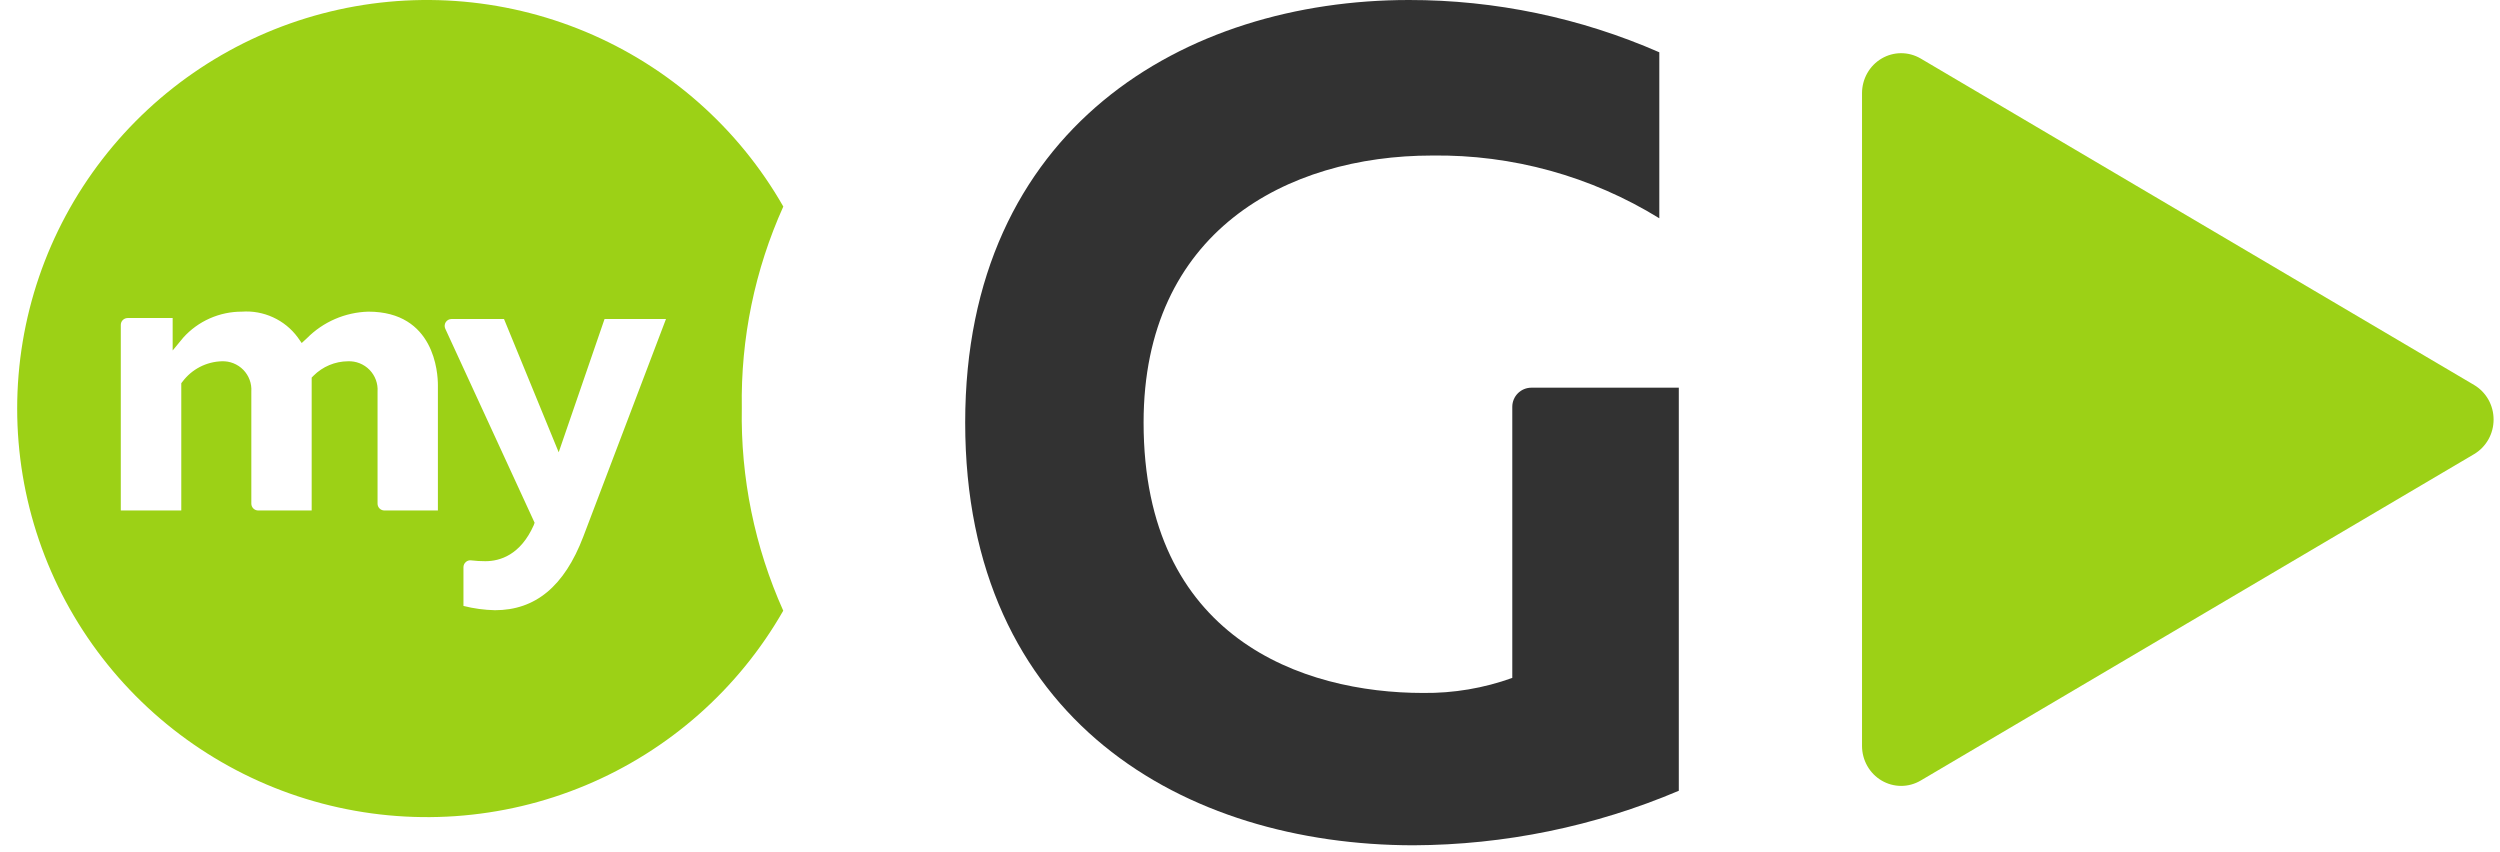
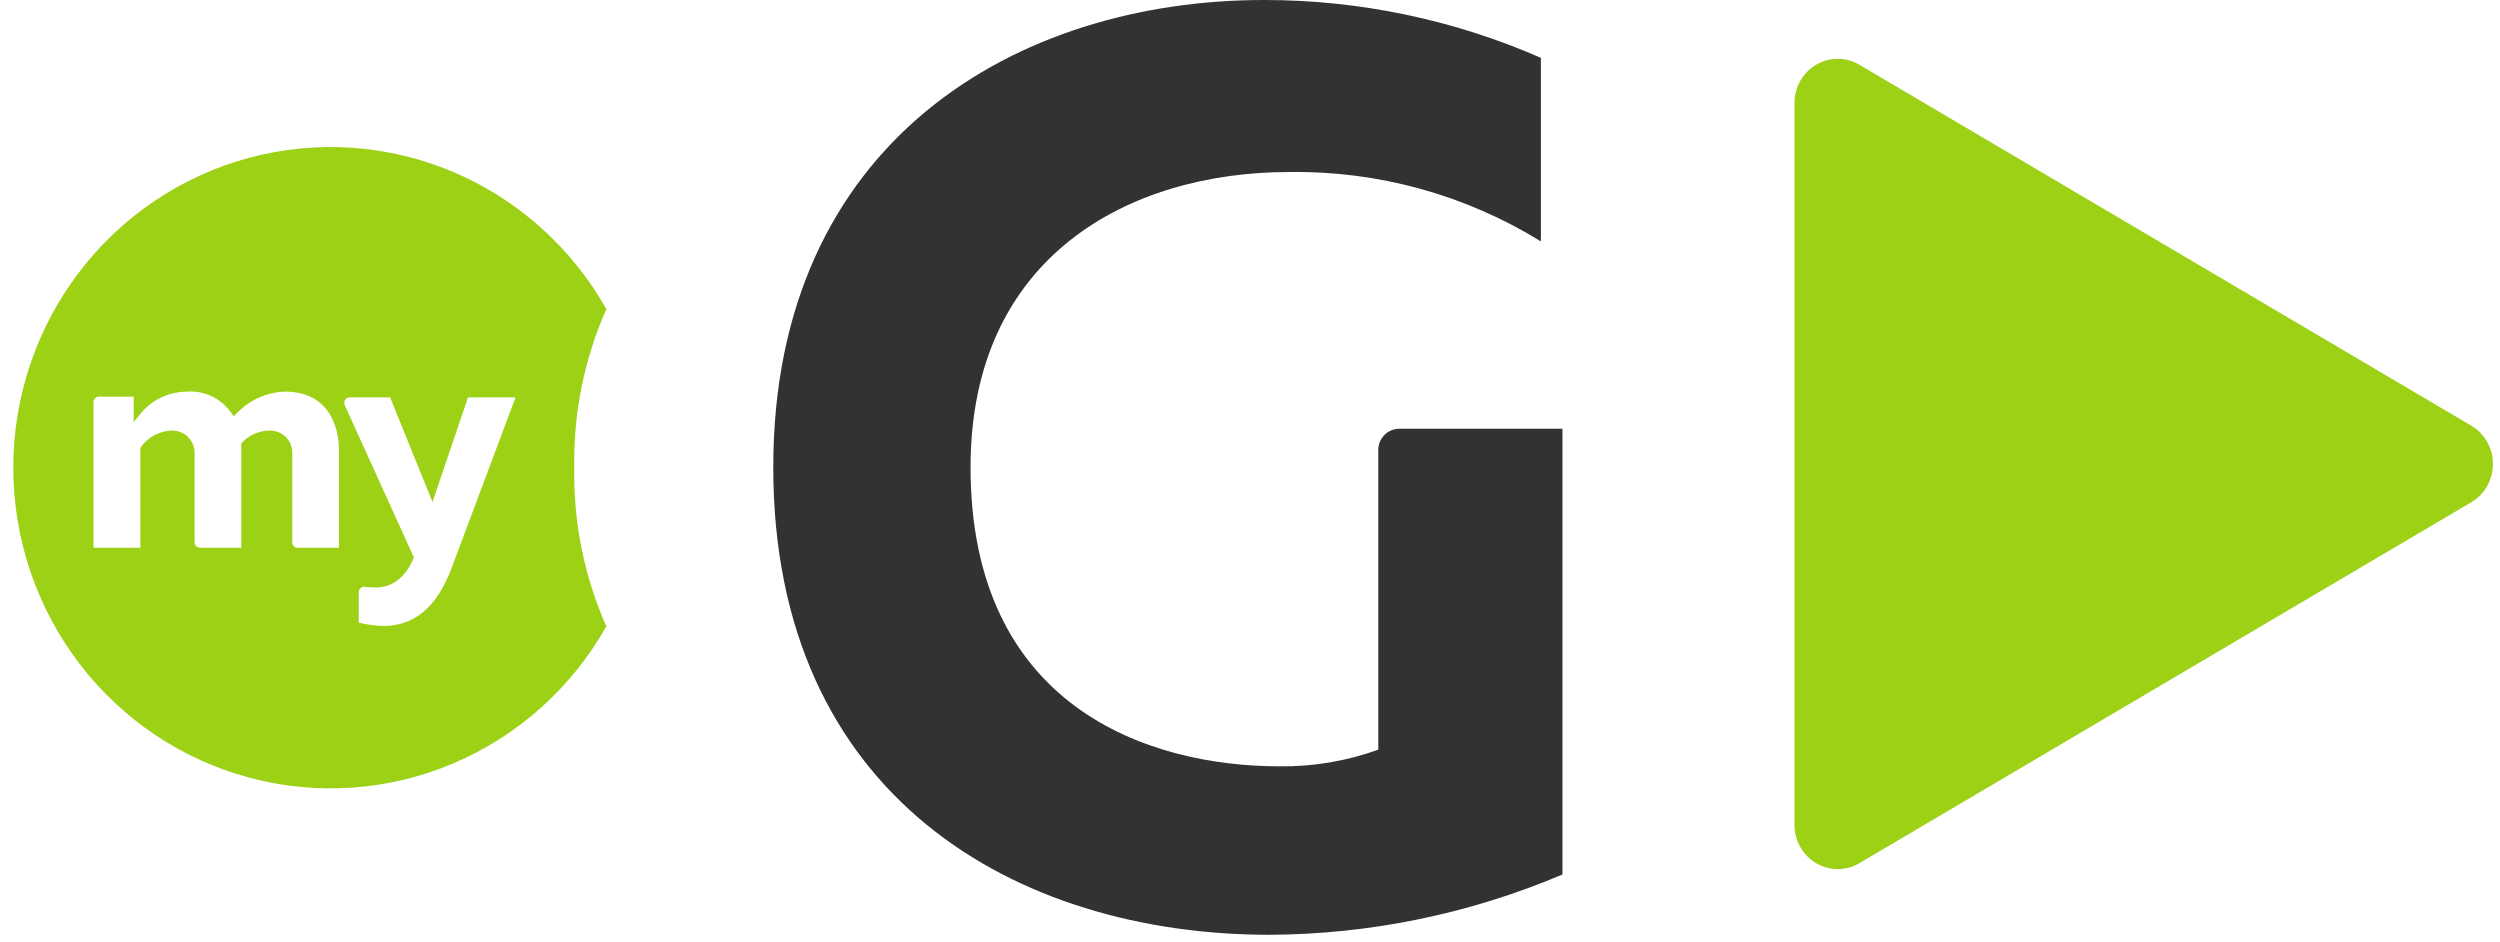
- <svg xmlns="http://www.w3.org/2000/svg" width="94" height="32" viewBox="0 0 94 32" fill="none">
-   <path d="M21.931 20.18C21.215 22.055 20.124 22.944 18.609 22.944C18.21 22.935 17.813 22.881 17.426 22.783V21.327C17.426 21.289 17.434 21.252 17.45 21.218C17.466 21.184 17.489 21.153 17.518 21.129C17.544 21.106 17.574 21.089 17.606 21.079C17.639 21.068 17.674 21.065 17.708 21.069C17.887 21.091 18.068 21.101 18.248 21.101C18.803 21.101 19.57 20.866 20.069 19.747L20.101 19.655L16.742 12.359C16.724 12.319 16.716 12.276 16.72 12.233C16.723 12.19 16.737 12.149 16.76 12.113C16.784 12.077 16.816 12.047 16.854 12.026C16.892 12.006 16.934 11.995 16.977 11.995H18.951L21.007 17.006L22.731 11.995H25.041L21.931 20.18ZM16.469 19.194H14.454C14.42 19.194 14.387 19.188 14.355 19.175C14.324 19.162 14.296 19.143 14.271 19.119C14.247 19.095 14.228 19.066 14.215 19.035C14.202 19.004 14.196 18.97 14.196 18.936V14.726C14.206 14.576 14.185 14.426 14.133 14.285C14.081 14.143 14 14.015 13.895 13.907C13.79 13.799 13.663 13.715 13.523 13.659C13.383 13.603 13.233 13.578 13.082 13.584C12.596 13.588 12.131 13.784 11.788 14.127L11.719 14.197V19.194H9.709C9.64 19.194 9.574 19.167 9.526 19.119C9.477 19.07 9.45 19.005 9.45 18.936V14.726C9.46 14.576 9.439 14.426 9.387 14.285C9.335 14.143 9.254 14.015 9.149 13.907C9.044 13.799 8.917 13.715 8.777 13.659C8.637 13.603 8.487 13.578 8.336 13.584C8.05 13.593 7.769 13.666 7.515 13.797C7.26 13.929 7.039 14.116 6.867 14.344L6.816 14.409V19.194H4.542V12.216C4.542 12.148 4.569 12.082 4.618 12.033C4.667 11.985 4.732 11.958 4.801 11.958H6.492V13.178L6.89 12.695C7.167 12.387 7.507 12.14 7.887 11.972C8.267 11.804 8.678 11.717 9.094 11.718C9.497 11.689 9.9 11.762 10.267 11.931C10.634 12.099 10.952 12.357 11.192 12.681L11.344 12.898L11.539 12.718C12.15 12.1 12.978 11.742 13.849 11.718C16.34 11.718 16.465 14.021 16.465 14.482V19.194H16.469ZM29.45 7.762C27.767 4.816 25.155 2.508 22.019 1.196C18.883 -0.115 15.4 -0.356 12.113 0.511C8.826 1.379 5.919 3.306 3.845 5.992C1.77 8.678 0.646 11.972 0.646 15.362C0.646 18.752 1.77 22.046 3.845 24.732C5.919 27.418 8.826 29.345 12.113 30.212C15.4 31.08 18.883 30.839 22.019 29.528C25.155 28.216 27.767 25.908 29.45 22.962C28.376 20.566 27.844 17.963 27.892 15.339C27.848 12.729 28.381 10.142 29.454 7.762H29.45Z" fill="#9CD116" />
-   <path d="M52.976 3.32768e-06C56.217 -0.002 59.422 0.668 62.39 1.966V8.207C59.826 6.625 56.863 5.807 53.848 5.848C48.366 5.848 42.999 8.728 42.999 15.887C42.999 24.005 48.996 26.055 53.508 26.055C54.651 26.068 55.788 25.877 56.862 25.489V15.294C56.862 15.2 56.881 15.107 56.917 15.02C56.953 14.933 57.006 14.854 57.073 14.787C57.14 14.72 57.219 14.667 57.307 14.631C57.394 14.595 57.488 14.577 57.582 14.577H63.123V29.733C59.966 31.072 56.573 31.769 53.142 31.783C44.569 31.774 36.291 27.103 36.291 15.887C36.291 4.801 44.569 3.32768e-06 52.976 3.32768e-06Z" fill="#323232" />
-   <path d="M93.026 14.475L72.217 2.2C71.993 2.069 71.74 2 71.482 2C71.224 2 70.971 2.07 70.748 2.201C70.524 2.333 70.339 2.522 70.21 2.75C70.081 2.978 70.013 3.237 70.012 3.5V28.049C70.013 28.313 70.081 28.571 70.21 28.799C70.339 29.027 70.524 29.217 70.748 29.348C70.971 29.48 71.224 29.549 71.482 29.55C71.74 29.55 71.993 29.481 72.217 29.349L93.026 17.075C93.249 16.943 93.434 16.753 93.563 16.525C93.692 16.297 93.759 16.038 93.759 15.775C93.759 15.511 93.692 15.253 93.563 15.024C93.434 14.796 93.249 14.607 93.026 14.475Z" fill="#9CD116" />
+ <svg xmlns="http://www.w3.org/2000/svg" width="85" height="32" viewBox="0 0 85 32" fill="none">
+   <path d="M15.352 19.321C14.851 20.652 14.087 21.283 13.026 21.283C12.747 21.276 12.469 21.238 12.198 21.168V20.135C12.198 20.109 12.204 20.082 12.215 20.058C12.226 20.034 12.243 20.012 12.263 19.995C12.281 19.979 12.302 19.966 12.325 19.959C12.347 19.952 12.371 19.949 12.395 19.952C12.521 19.968 12.647 19.975 12.774 19.975C13.162 19.975 13.699 19.808 14.048 19.014L14.071 18.949L11.719 13.771C11.707 13.743 11.702 13.712 11.704 13.682C11.706 13.651 11.716 13.622 11.732 13.596C11.749 13.57 11.771 13.549 11.798 13.535C11.824 13.52 11.854 13.512 11.884 13.512H13.265L14.705 17.069L15.912 13.512H17.529L15.352 19.321ZM11.528 18.622H10.118C10.094 18.622 10.071 18.617 10.049 18.608C10.027 18.599 10.007 18.585 9.99 18.568C9.973 18.551 9.96 18.531 9.951 18.509C9.942 18.487 9.937 18.463 9.937 18.439V15.451C9.944 15.345 9.929 15.238 9.893 15.137C9.857 15.037 9.8 14.946 9.726 14.869C9.653 14.793 9.564 14.733 9.466 14.694C9.368 14.654 9.263 14.636 9.157 14.64C8.817 14.643 8.492 14.782 8.252 15.026L8.203 15.075V18.622H6.796C6.748 18.622 6.702 18.602 6.668 18.568C6.634 18.534 6.615 18.487 6.615 18.439V15.451C6.622 15.345 6.607 15.238 6.571 15.137C6.535 15.037 6.478 14.946 6.404 14.869C6.331 14.793 6.242 14.733 6.144 14.694C6.046 14.654 5.941 14.636 5.835 14.64C5.635 14.646 5.438 14.698 5.26 14.792C5.082 14.885 4.927 15.018 4.807 15.18L4.771 15.225V18.622H3.18V13.669C3.18 13.621 3.199 13.574 3.233 13.54C3.267 13.505 3.313 13.486 3.361 13.486H4.545V14.352L4.823 14.009C5.017 13.79 5.255 13.616 5.521 13.496C5.787 13.377 6.075 13.316 6.366 13.316C6.648 13.296 6.93 13.348 7.187 13.467C7.444 13.586 7.666 13.77 7.834 13.999L7.941 14.153L8.077 14.026C8.505 13.587 9.085 13.333 9.694 13.316C11.438 13.316 11.525 14.951 11.525 15.278V18.622H11.528ZM20.615 10.508C19.437 8.418 17.608 6.78 15.413 5.849C13.218 4.918 10.78 4.747 8.479 5.363C6.178 5.979 4.143 7.346 2.691 9.252C1.239 11.159 0.452 13.496 0.452 15.902C0.452 18.308 1.239 20.646 2.691 22.552C4.143 24.458 6.178 25.826 8.479 26.441C10.78 27.057 13.218 26.886 15.413 25.955C17.608 25.024 19.437 23.386 20.615 21.296C19.863 19.595 19.491 17.748 19.525 15.886C19.494 14.034 19.867 12.198 20.618 10.508H20.615Z" fill="#9CD116" />
+   <path d="M42.976 3.32768e-06C46.217 -0.002 49.422 0.668 52.39 1.966V8.207C49.826 6.625 46.863 5.807 43.848 5.848C38.366 5.848 32.999 8.728 32.999 15.887C32.999 24.005 38.996 26.055 43.508 26.055C44.651 26.068 45.788 25.877 46.862 25.489V15.294C46.862 15.2 46.881 15.107 46.917 15.02C46.953 14.933 47.006 14.854 47.073 14.787C47.14 14.72 47.219 14.667 47.307 14.631C47.394 14.595 47.488 14.577 47.582 14.577H53.123V29.733C49.966 31.072 46.573 31.769 43.142 31.783C34.569 31.774 26.291 27.103 26.291 15.887C26.291 4.801 34.569 3.32768e-06 42.976 3.32768e-06Z" fill="#323232" />
+   <path d="M84.026 14.475L63.217 2.2C62.993 2.069 62.74 2 62.482 2C62.224 2 61.971 2.07 61.748 2.201C61.524 2.333 61.339 2.522 61.21 2.75C61.081 2.978 61.013 3.237 61.012 3.5V28.049C61.013 28.313 61.081 28.571 61.21 28.799C61.339 29.027 61.524 29.217 61.748 29.348C61.971 29.48 62.224 29.549 62.482 29.55C62.74 29.55 62.993 29.481 63.217 29.349L84.026 17.075C84.249 16.943 84.434 16.753 84.563 16.525C84.692 16.297 84.759 16.038 84.759 15.775C84.759 15.511 84.692 15.253 84.563 15.024C84.434 14.796 84.249 14.607 84.026 14.475Z" fill="#9CD116" />
</svg>
